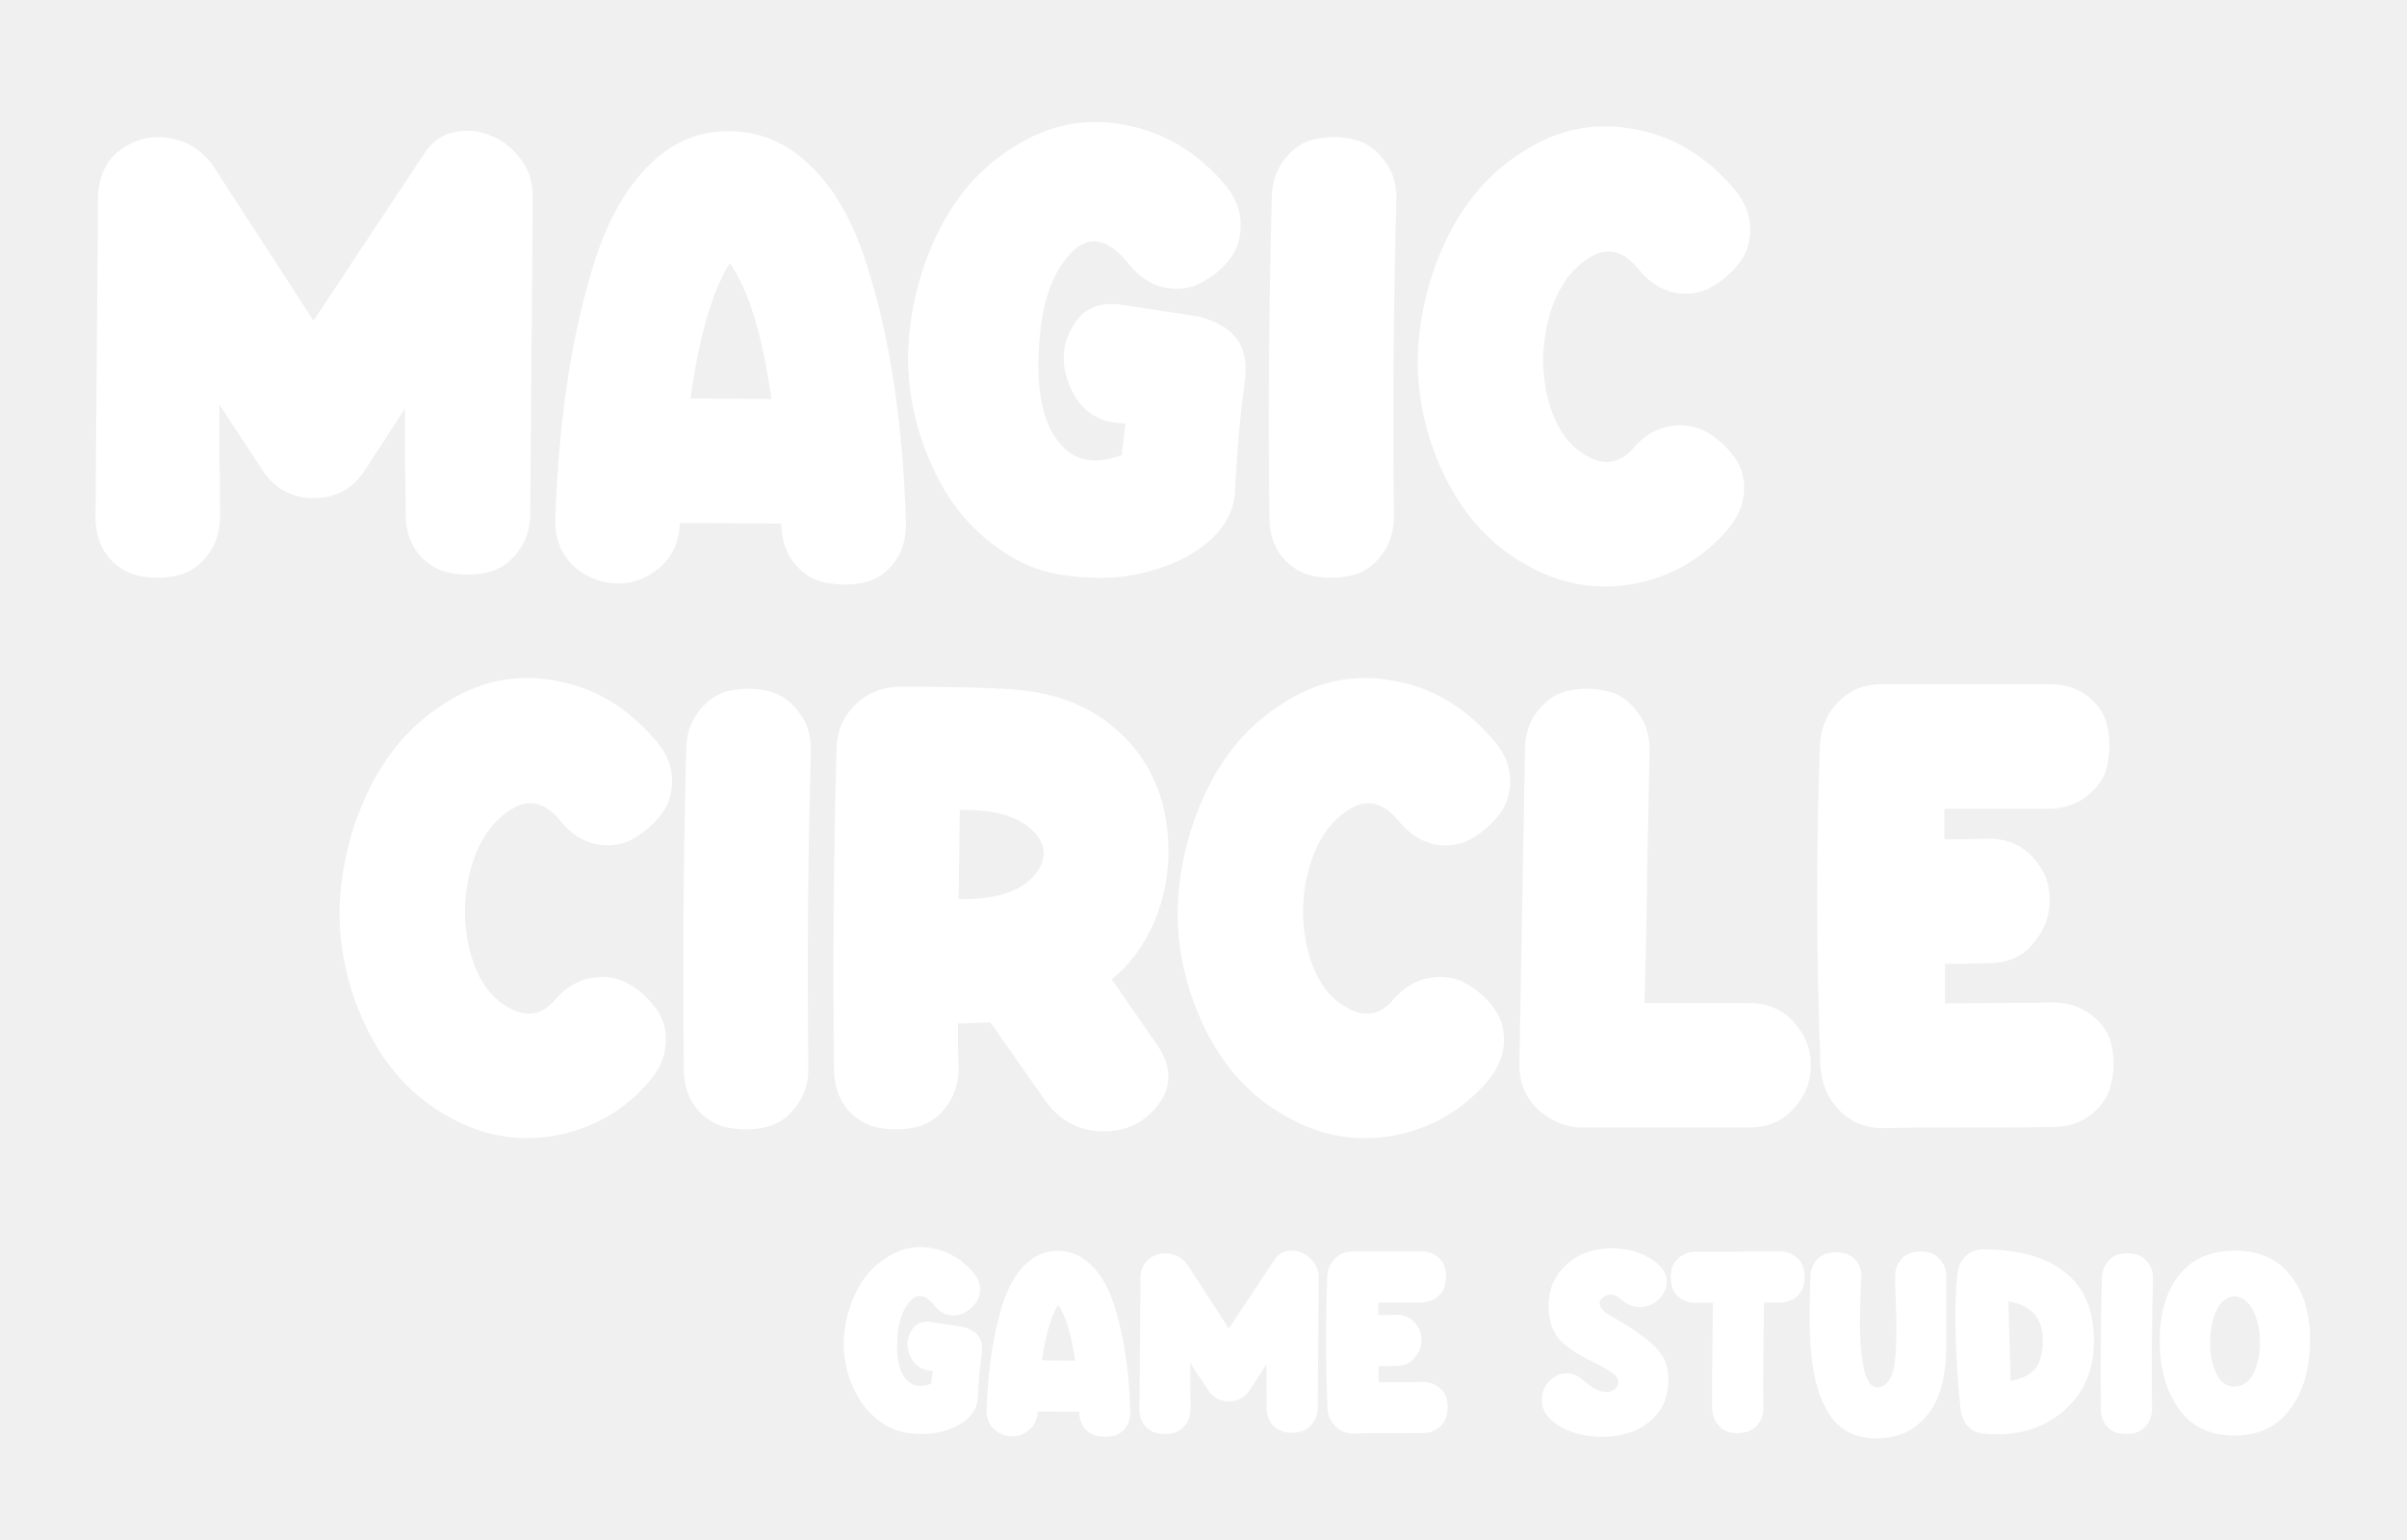
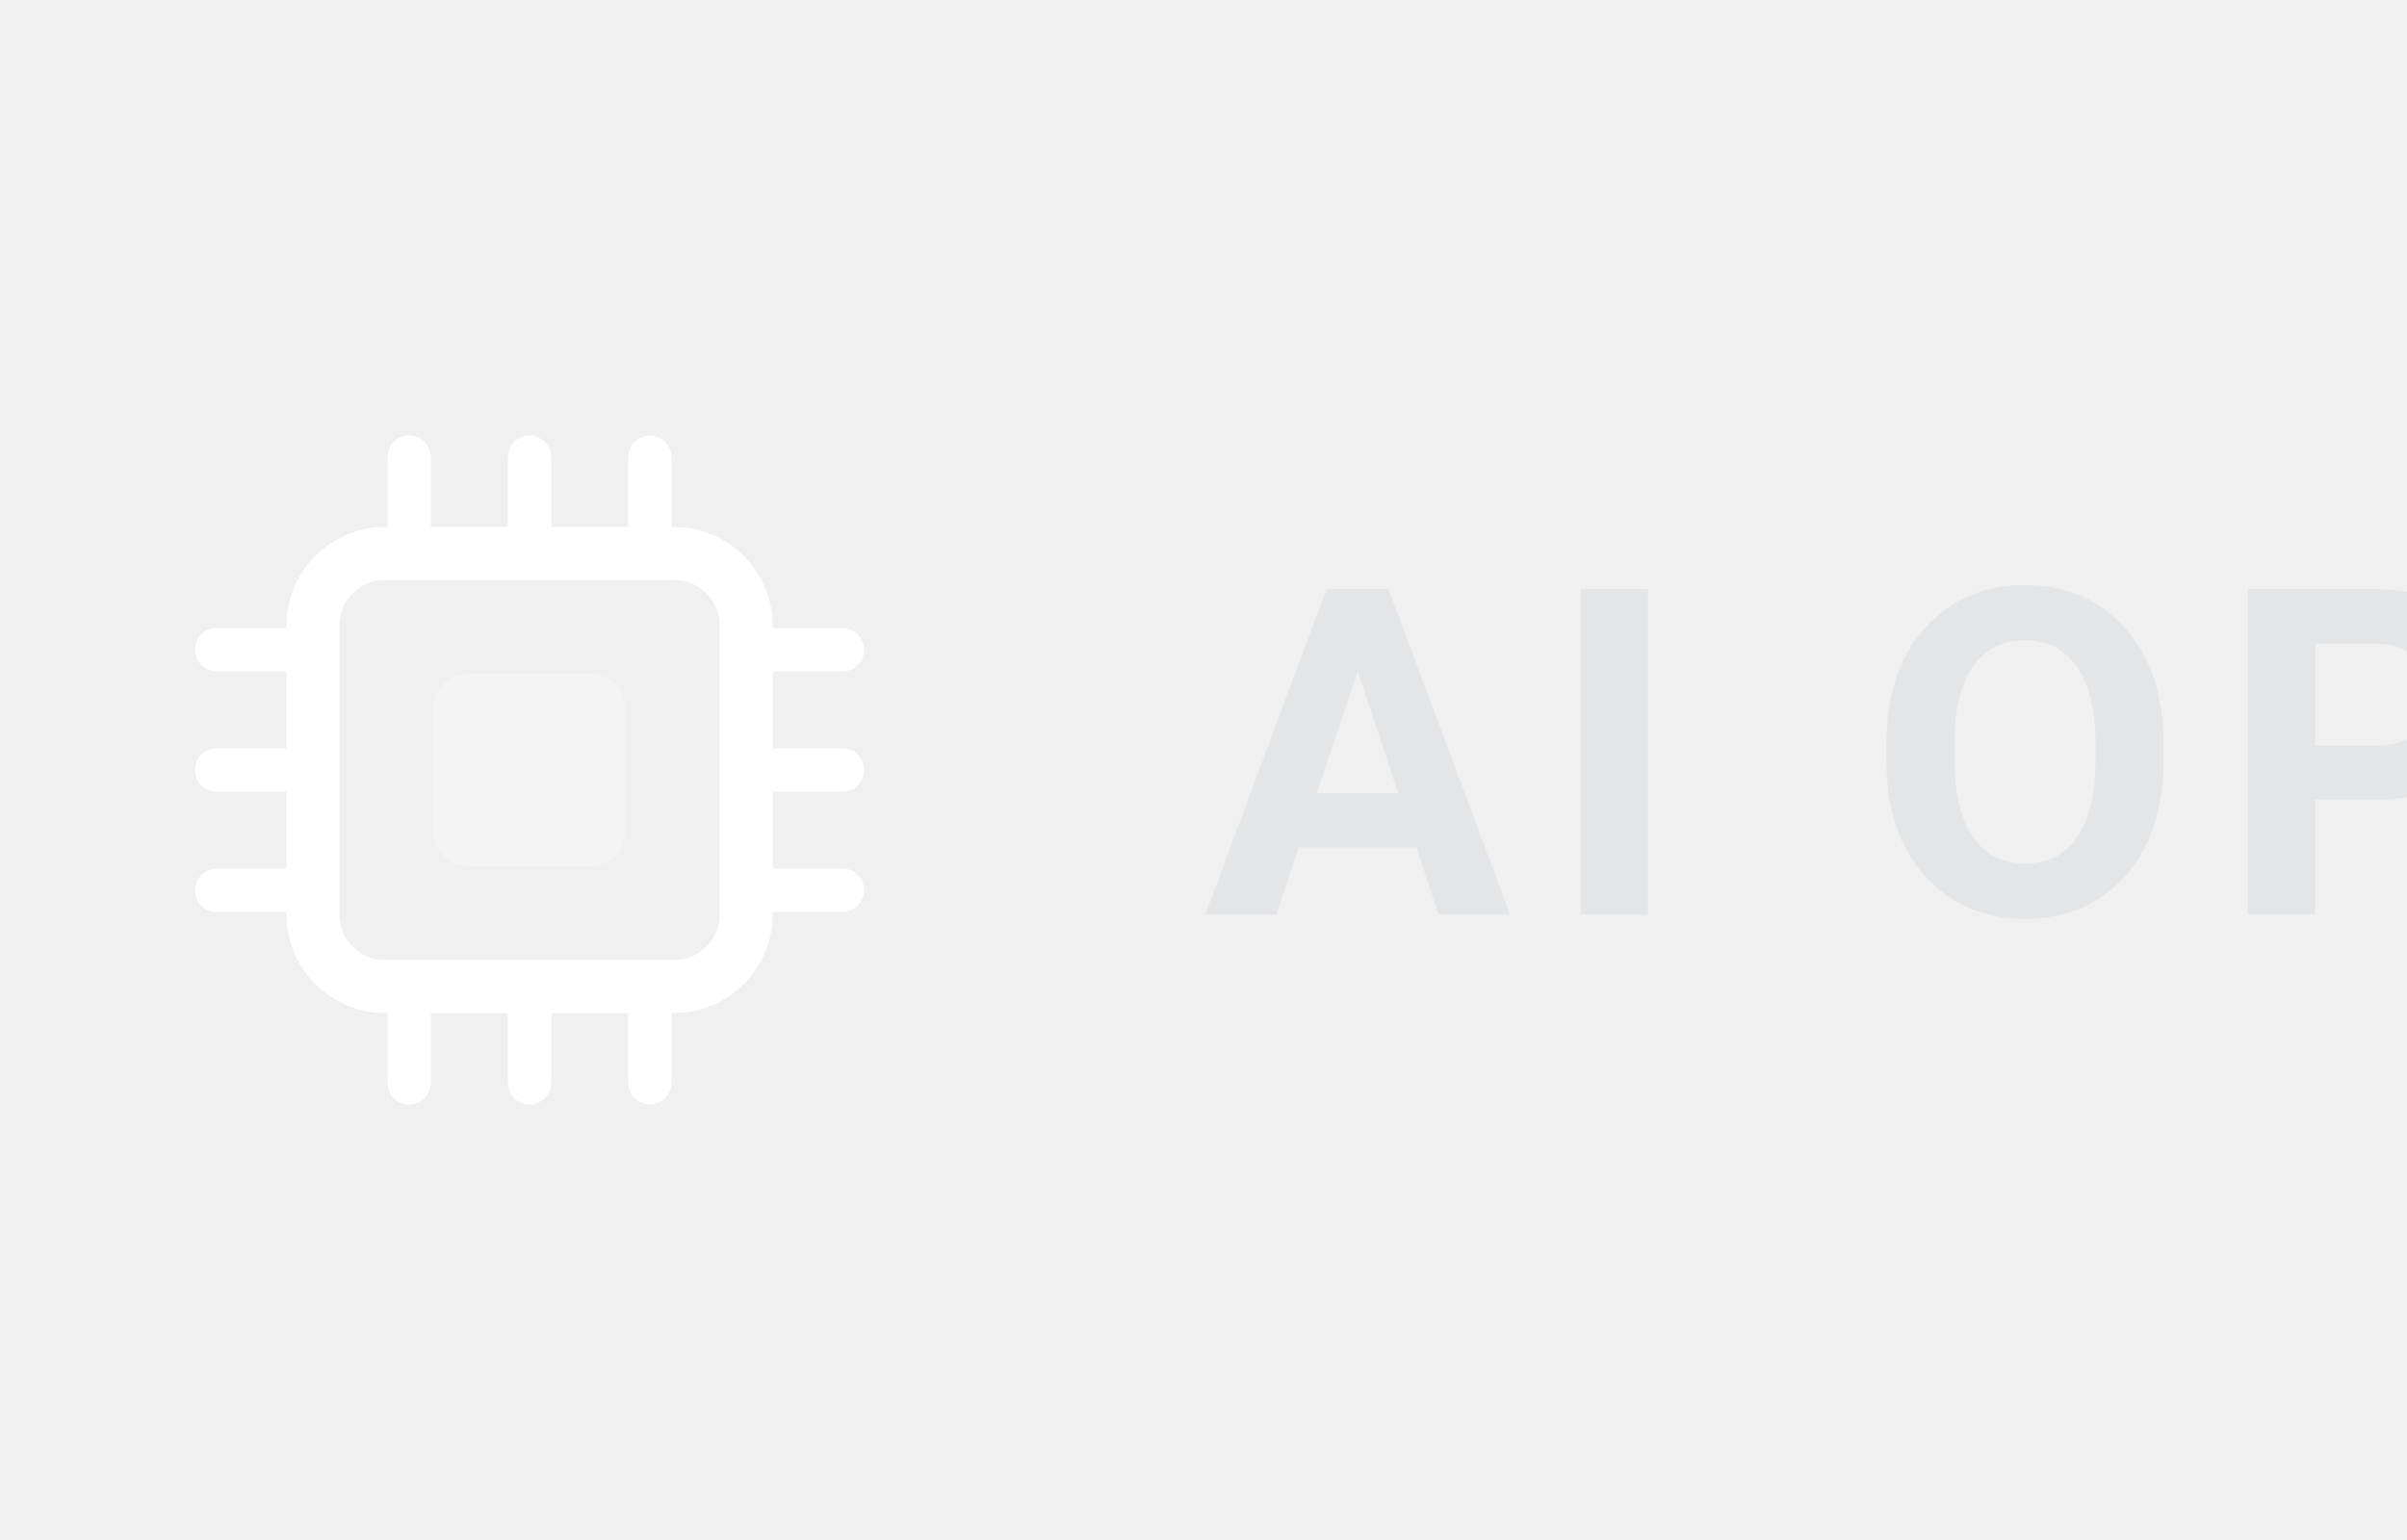
<svg xmlns="http://www.w3.org/2000/svg" width="100" height="64" viewBox="0 0 100 64" fill="none">
-   <g id="Section 10">
-     <g id="Frame 2147240274">
-       <g id="Frame 2147240270">
-         <g id="Frame">
-           <g id="Clip path group">
-             <mask id="mask0_0_1" style="mask-type:luminance" maskUnits="userSpaceOnUse" x="0" y="0" width="100" height="64">
-               <g id="clip0_158_49">
-                 <path id="Vector" d="M99.343 0H0V63.756H99.343V0Z" fill="white" />
-               </g>
-             </mask>
-             <g mask="url(#mask0_0_1)">
-               <g id="Group">
-                 <path id="Vector_2" d="M22.132 8.175C22.132 8.658 22.115 10.849 22.08 14.747C22.046 18.645 22.029 20.836 22.029 21.319C22.029 21.974 21.848 22.526 21.485 22.975C21.14 23.423 20.709 23.699 20.192 23.803C19.691 23.906 19.183 23.906 18.665 23.803C18.165 23.699 17.734 23.432 17.371 23.001C17.026 22.552 16.854 22.009 16.854 21.371C16.854 20.543 16.845 19.81 16.828 19.171V16.972L15.198 19.482C14.698 20.293 13.973 20.698 13.025 20.698C12.093 20.698 11.369 20.284 10.851 19.456L9.118 16.817V19.145C9.135 19.818 9.144 20.586 9.144 21.448C9.144 22.104 8.962 22.656 8.6 23.104C8.255 23.553 7.824 23.829 7.306 23.932C6.806 24.036 6.297 24.036 5.78 23.932C5.28 23.829 4.848 23.561 4.486 23.13C4.141 22.682 3.969 22.138 3.969 21.5C3.969 21 3.986 18.783 4.02 14.851C4.055 10.883 4.072 8.658 4.072 8.175C4.107 7.295 4.426 6.64 5.03 6.209C5.685 5.743 6.401 5.596 7.177 5.769C7.953 5.924 8.566 6.381 9.014 7.14L13.025 13.324L17.656 6.338C17.966 5.872 18.381 5.588 18.898 5.484C19.433 5.381 19.933 5.432 20.399 5.639C20.882 5.829 21.296 6.157 21.641 6.623C21.985 7.088 22.149 7.606 22.132 8.175ZM23.071 21.578C23.209 17.369 23.77 13.747 24.753 10.711C25.287 9.089 26.012 7.821 26.926 6.907C27.84 5.976 28.892 5.493 30.083 5.458C31.376 5.407 32.515 5.829 33.498 6.726C34.498 7.623 35.283 8.891 35.853 10.53C36.905 13.583 37.5 17.308 37.638 21.707C37.655 22.363 37.491 22.923 37.146 23.389C36.801 23.837 36.37 24.113 35.853 24.217C35.352 24.32 34.844 24.32 34.326 24.217C33.808 24.131 33.369 23.863 33.006 23.415C32.644 22.966 32.463 22.414 32.463 21.759L28.246 21.733C28.211 22.544 27.918 23.173 27.366 23.622C26.814 24.07 26.219 24.277 25.581 24.243C24.942 24.226 24.356 23.984 23.821 23.518C23.304 23.018 23.054 22.371 23.071 21.578ZM28.686 16.558L32.049 16.584C31.67 13.893 31.092 12.013 30.316 10.944C29.591 12.099 29.048 13.971 28.686 16.558ZM46.496 12.651C48.376 12.927 49.489 13.1 49.834 13.169C50.903 13.445 51.524 13.988 51.697 14.799C51.766 15.127 51.766 15.54 51.697 16.041C51.524 17.231 51.395 18.68 51.309 20.387C51.291 21.129 50.964 21.802 50.325 22.406C49.687 22.992 48.877 23.423 47.893 23.699C46.996 23.975 46.013 24.07 44.944 23.984C43.874 23.915 42.969 23.674 42.227 23.259C40.761 22.449 39.648 21.267 38.889 19.715C38.113 18.145 37.725 16.515 37.725 14.825C37.759 13.1 38.139 11.452 38.863 9.883C39.622 8.244 40.683 7.002 42.046 6.157C43.477 5.208 45.013 4.88 46.651 5.174C48.324 5.467 49.748 6.312 50.92 7.709C51.335 8.21 51.541 8.744 51.541 9.313C51.559 9.883 51.403 10.374 51.076 10.788C50.765 11.185 50.377 11.504 49.911 11.746C49.463 11.987 48.954 12.056 48.385 11.953C47.833 11.832 47.35 11.521 46.936 11.021C45.987 9.814 45.116 9.71 44.323 10.711C43.615 11.556 43.227 12.85 43.158 14.592C43.055 16.489 43.4 17.826 44.193 18.602C44.78 19.189 45.582 19.292 46.599 18.913L46.755 17.593C45.668 17.593 44.909 17.102 44.478 16.118C44.081 15.221 44.098 14.393 44.53 13.634C44.926 12.876 45.582 12.548 46.496 12.651ZM58.014 8.304C57.893 12.668 57.858 17.05 57.91 21.448C57.91 22.104 57.729 22.656 57.367 23.104C57.022 23.553 56.59 23.829 56.073 23.932C55.573 24.036 55.064 24.036 54.547 23.932C54.047 23.829 53.615 23.561 53.253 23.13C52.908 22.682 52.736 22.138 52.736 21.5C52.684 17.032 52.718 12.591 52.839 8.175C52.856 7.537 53.046 7.002 53.408 6.571C53.77 6.122 54.202 5.855 54.702 5.769C55.219 5.665 55.728 5.674 56.228 5.795C56.729 5.898 57.151 6.183 57.496 6.648C57.858 7.097 58.031 7.649 58.014 8.304ZM68.11 11.228C67.455 10.4 66.747 10.236 65.988 10.736C65.212 11.237 64.669 12.047 64.358 13.169C64.048 14.307 64.031 15.437 64.306 16.558C64.6 17.714 65.134 18.507 65.911 18.939C66.653 19.37 67.299 19.266 67.851 18.628C68.282 18.128 68.774 17.826 69.326 17.723C69.895 17.619 70.404 17.688 70.853 17.93C71.301 18.171 71.68 18.499 71.991 18.913C72.319 19.309 72.474 19.792 72.457 20.362C72.44 20.931 72.224 21.466 71.81 21.966C70.758 23.208 69.438 23.975 67.851 24.269C66.299 24.545 64.815 24.277 63.401 23.466C61.969 22.673 60.857 21.474 60.063 19.87C59.287 18.3 58.899 16.67 58.899 14.98C58.933 13.272 59.313 11.633 60.037 10.064C60.796 8.442 61.857 7.2 63.22 6.338C64.652 5.389 66.187 5.062 67.825 5.355C69.481 5.631 70.904 6.485 72.094 7.916C72.508 8.417 72.716 8.951 72.716 9.52C72.716 10.09 72.552 10.573 72.224 10.969C71.914 11.366 71.525 11.694 71.06 11.953C70.611 12.194 70.111 12.263 69.559 12.16C69.007 12.039 68.524 11.728 68.11 11.228Z" fill="white" />
-                 <path id="Vector_3" d="M23.317 34.154C22.661 33.327 21.954 33.163 21.195 33.663C20.419 34.163 19.875 34.974 19.565 36.095C19.254 37.233 19.237 38.363 19.513 39.484C19.806 40.64 20.341 41.434 21.117 41.865C21.859 42.296 22.506 42.193 23.058 41.554C23.489 41.054 23.981 40.752 24.533 40.649C25.102 40.545 25.611 40.614 26.059 40.856C26.508 41.097 26.887 41.425 27.198 41.839C27.525 42.236 27.681 42.719 27.663 43.288C27.646 43.857 27.43 44.392 27.017 44.892C25.964 46.134 24.645 46.902 23.058 47.195C21.505 47.471 20.022 47.203 18.608 46.393C17.176 45.599 16.063 44.401 15.27 42.796C14.494 41.227 14.105 39.597 14.105 37.906C14.14 36.198 14.519 34.56 15.244 32.99C16.003 31.369 17.064 30.127 18.426 29.264C19.858 28.316 21.393 27.988 23.032 28.281C24.688 28.557 26.111 29.411 27.301 30.843C27.715 31.343 27.922 31.878 27.922 32.447C27.922 33.016 27.758 33.499 27.43 33.896C27.12 34.292 26.732 34.62 26.266 34.879C25.818 35.121 25.317 35.189 24.765 35.086C24.213 34.965 23.73 34.655 23.317 34.154ZM33.687 31.231C33.566 35.595 33.532 39.976 33.583 44.375C33.583 45.03 33.402 45.582 33.04 46.031C32.695 46.479 32.264 46.755 31.746 46.859C31.246 46.962 30.737 46.962 30.22 46.859C29.72 46.755 29.288 46.488 28.926 46.056C28.581 45.608 28.409 45.064 28.409 44.426C28.357 39.959 28.391 35.517 28.512 31.101C28.529 30.463 28.719 29.928 29.081 29.497C29.444 29.049 29.875 28.781 30.375 28.695C30.892 28.592 31.401 28.6 31.901 28.721C32.402 28.825 32.824 29.109 33.169 29.575C33.532 30.023 33.704 30.575 33.687 31.231ZM43.447 45.772L41.144 42.486L39.799 42.538C39.799 42.675 39.799 42.986 39.799 43.469C39.816 43.935 39.825 44.237 39.825 44.375C39.825 45.03 39.643 45.582 39.281 46.031C38.936 46.479 38.505 46.755 37.987 46.859C37.487 46.962 36.978 46.962 36.461 46.859C35.961 46.755 35.529 46.488 35.167 46.056C34.822 45.608 34.65 45.064 34.65 44.426C34.598 39.959 34.633 35.517 34.753 31.101C34.77 30.394 35.029 29.79 35.529 29.29C36.047 28.79 36.676 28.54 37.418 28.54C40.161 28.54 41.929 28.6 42.722 28.721C44.43 28.945 45.827 29.652 46.914 30.843C47.966 31.998 48.509 33.473 48.544 35.267C48.561 36.319 48.363 37.337 47.949 38.32C47.535 39.286 46.948 40.079 46.19 40.701L48.053 43.392C48.725 44.357 48.708 45.246 48.001 46.056C47.414 46.746 46.629 47.066 45.646 47.014C44.732 46.945 43.999 46.531 43.447 45.772ZM39.876 33.663L39.825 37.363C41.463 37.397 42.558 37.009 43.111 36.198C43.507 35.612 43.438 35.051 42.904 34.517C42.283 33.913 41.273 33.629 39.876 33.663ZM58.135 34.154C57.48 33.327 56.772 33.163 56.013 33.663C55.237 34.163 54.694 34.974 54.383 36.095C54.073 37.233 54.056 38.363 54.331 39.484C54.625 40.64 55.16 41.434 55.936 41.865C56.678 42.296 57.324 42.193 57.876 41.554C58.307 41.054 58.799 40.752 59.351 40.649C59.92 40.545 60.429 40.614 60.878 40.856C61.326 41.097 61.706 41.425 62.016 41.839C62.344 42.236 62.499 42.719 62.482 43.288C62.465 43.857 62.249 44.392 61.835 44.892C60.783 46.134 59.463 46.902 57.876 47.195C56.324 47.471 54.84 47.203 53.426 46.393C51.994 45.599 50.882 44.401 50.088 42.796C49.312 41.227 48.924 39.597 48.924 37.906C48.958 36.198 49.338 34.56 50.062 32.99C50.821 31.369 51.882 30.127 53.245 29.264C54.677 28.316 56.212 27.988 57.85 28.281C59.506 28.557 60.929 29.411 62.12 30.843C62.534 31.343 62.741 31.878 62.741 32.447C62.741 33.016 62.577 33.499 62.249 33.896C61.939 34.292 61.55 34.62 61.085 34.879C60.636 35.121 60.136 35.189 59.584 35.086C59.032 34.965 58.549 34.655 58.135 34.154ZM68.531 31.231L68.428 36.457C68.428 37.233 68.393 38.975 68.324 41.684H72.645C73.421 41.684 74.043 41.943 74.508 42.46C74.991 42.978 75.233 43.581 75.233 44.271C75.233 44.961 74.991 45.565 74.508 46.082C74.043 46.6 73.421 46.859 72.645 46.859H65.763C65.09 46.859 64.478 46.617 63.926 46.134C63.374 45.634 63.106 44.978 63.124 44.167L63.356 31.101C63.374 30.463 63.563 29.928 63.926 29.497C64.288 29.049 64.719 28.781 65.219 28.695C65.737 28.592 66.246 28.6 66.746 28.721C67.246 28.825 67.669 29.109 68.014 29.575C68.376 30.023 68.548 30.575 68.531 31.231ZM78.219 28.436H85.076C85.731 28.419 86.283 28.583 86.731 28.928C87.18 29.273 87.456 29.704 87.56 30.222C87.663 30.722 87.663 31.231 87.56 31.748C87.473 32.248 87.206 32.68 86.757 33.042C86.326 33.404 85.783 33.594 85.127 33.611H80.781V34.879C80.901 34.879 81.203 34.879 81.686 34.879C82.169 34.862 82.471 34.853 82.592 34.853C83.368 34.853 83.989 35.112 84.454 35.629C84.938 36.147 85.171 36.751 85.153 37.441C85.153 38.096 84.92 38.691 84.454 39.226C84.023 39.76 83.402 40.028 82.592 40.028C82.471 40.028 82.169 40.036 81.686 40.054C81.22 40.054 80.927 40.054 80.806 40.054V41.71C81.134 41.693 81.867 41.684 83.006 41.684C84.162 41.684 84.903 41.675 85.231 41.658C85.903 41.658 86.464 41.839 86.913 42.201C87.361 42.546 87.637 42.978 87.74 43.495C87.844 43.995 87.835 44.504 87.715 45.022C87.611 45.522 87.335 45.953 86.887 46.315C86.456 46.66 85.921 46.833 85.283 46.833C84.748 46.85 83.566 46.859 81.738 46.859C79.909 46.859 78.737 46.867 78.219 46.885C77.512 46.885 76.908 46.634 76.408 46.134C75.925 45.634 75.666 45.022 75.632 44.297C75.459 39.726 75.451 35.293 75.606 30.998C75.64 30.256 75.899 29.644 76.382 29.161C76.882 28.661 77.495 28.419 78.219 28.436Z" fill="white" />
-                 <path id="Vector_4" d="M38.646 54.936C39.417 55.049 39.873 55.12 40.015 55.148C40.453 55.261 40.708 55.484 40.779 55.817C40.807 55.952 40.807 56.121 40.779 56.326C40.708 56.814 40.655 57.408 40.619 58.109C40.612 58.413 40.478 58.689 40.216 58.937C39.955 59.177 39.622 59.354 39.219 59.467C38.851 59.58 38.448 59.619 38.009 59.584C37.571 59.555 37.199 59.456 36.895 59.286C36.294 58.954 35.837 58.469 35.526 57.833C35.208 57.189 35.049 56.521 35.049 55.828C35.063 55.12 35.218 54.445 35.516 53.801C35.827 53.129 36.262 52.62 36.821 52.273C37.408 51.884 38.037 51.749 38.71 51.87C39.396 51.99 39.979 52.337 40.46 52.91C40.63 53.115 40.715 53.334 40.715 53.568C40.722 53.801 40.658 54.002 40.524 54.172C40.397 54.335 40.238 54.466 40.047 54.565C39.862 54.664 39.654 54.692 39.421 54.65C39.194 54.6 38.996 54.473 38.826 54.268C38.437 53.773 38.08 53.73 37.755 54.14C37.465 54.487 37.305 55.018 37.277 55.732C37.235 56.51 37.376 57.058 37.702 57.377C37.942 57.617 38.271 57.66 38.688 57.504L38.752 56.963C38.306 56.963 37.995 56.761 37.818 56.358C37.656 55.99 37.663 55.651 37.839 55.34C38.002 55.028 38.271 54.894 38.646 54.936ZM40.987 58.597C41.043 56.871 41.273 55.385 41.676 54.14C41.896 53.475 42.193 52.956 42.568 52.581C42.943 52.199 43.374 52.001 43.862 51.987C44.393 51.965 44.86 52.139 45.263 52.506C45.673 52.874 45.995 53.394 46.228 54.066C46.66 55.318 46.904 56.846 46.961 58.65C46.968 58.919 46.9 59.149 46.759 59.34C46.617 59.523 46.441 59.637 46.228 59.679C46.023 59.722 45.815 59.722 45.602 59.679C45.39 59.644 45.21 59.534 45.061 59.35C44.913 59.166 44.838 58.94 44.838 58.671L43.109 58.66C43.095 58.993 42.974 59.251 42.748 59.435C42.522 59.619 42.278 59.704 42.016 59.69C41.754 59.683 41.514 59.584 41.294 59.392C41.082 59.188 40.98 58.922 40.987 58.597ZM43.289 56.538L44.669 56.549C44.513 55.446 44.276 54.675 43.958 54.236C43.66 54.71 43.438 55.477 43.289 56.538ZM54.787 53.101C54.787 53.299 54.78 54.197 54.766 55.796C54.752 57.395 54.745 58.293 54.745 58.491C54.745 58.76 54.67 58.986 54.522 59.17C54.38 59.354 54.204 59.467 53.991 59.509C53.786 59.552 53.578 59.552 53.365 59.509C53.16 59.467 52.983 59.357 52.835 59.18C52.693 58.996 52.622 58.774 52.622 58.512C52.622 58.172 52.619 57.872 52.612 57.61V56.708L51.944 57.737C51.739 58.07 51.441 58.236 51.052 58.236C50.67 58.236 50.373 58.066 50.161 57.727L49.45 56.645V57.6C49.457 57.875 49.461 58.19 49.461 58.544C49.461 58.813 49.386 59.039 49.238 59.223C49.096 59.407 48.92 59.52 48.707 59.562C48.502 59.605 48.293 59.605 48.081 59.562C47.876 59.52 47.699 59.41 47.551 59.234C47.409 59.05 47.338 58.827 47.338 58.565C47.338 58.36 47.346 57.451 47.36 55.838C47.374 54.211 47.381 53.299 47.381 53.101C47.395 52.74 47.526 52.471 47.774 52.294C48.042 52.103 48.336 52.043 48.654 52.114C48.972 52.177 49.224 52.365 49.407 52.676L51.052 55.212L52.952 52.347C53.079 52.156 53.249 52.039 53.461 51.997C53.68 51.955 53.885 51.976 54.076 52.061C54.274 52.139 54.444 52.273 54.585 52.464C54.727 52.655 54.794 52.867 54.787 53.101ZM56.212 52.008H59.024C59.292 52.001 59.519 52.068 59.703 52.209C59.887 52.351 60 52.528 60.042 52.74C60.085 52.945 60.085 53.154 60.042 53.366C60.007 53.571 59.897 53.748 59.713 53.897C59.537 54.045 59.314 54.123 59.045 54.13H57.262V54.65C57.312 54.65 57.436 54.65 57.634 54.65C57.832 54.643 57.955 54.639 58.005 54.639C58.324 54.639 58.578 54.745 58.769 54.957C58.967 55.17 59.062 55.417 59.056 55.7C59.056 55.969 58.96 56.213 58.769 56.432C58.592 56.652 58.337 56.761 58.005 56.761C57.955 56.761 57.832 56.765 57.634 56.772C57.443 56.772 57.322 56.772 57.273 56.772V57.451C57.407 57.444 57.708 57.44 58.175 57.44C58.649 57.44 58.953 57.437 59.087 57.43C59.363 57.43 59.593 57.504 59.777 57.652C59.961 57.794 60.074 57.971 60.117 58.183C60.159 58.388 60.156 58.597 60.106 58.809C60.064 59.014 59.95 59.191 59.767 59.34C59.59 59.481 59.37 59.552 59.109 59.552C58.889 59.559 58.405 59.562 57.655 59.562C56.905 59.562 56.424 59.566 56.212 59.573C55.922 59.573 55.674 59.471 55.469 59.266C55.271 59.06 55.165 58.809 55.151 58.512C55.08 56.637 55.077 54.819 55.14 53.058C55.154 52.754 55.26 52.503 55.459 52.305C55.664 52.1 55.915 52.001 56.212 52.008ZM67.362 54.013C67.221 53.879 67.072 53.808 66.916 53.801C66.761 53.794 66.619 53.868 66.492 54.024C66.393 54.208 66.492 54.402 66.789 54.608C66.825 54.636 67.062 54.777 67.5 55.032C68.172 55.442 68.642 55.81 68.911 56.135C69.251 56.546 69.378 57.065 69.293 57.695C69.23 58.204 69.021 58.625 68.667 58.958C68.306 59.297 67.903 59.513 67.458 59.605C67.012 59.718 66.538 59.743 66.036 59.679C65.534 59.615 65.106 59.471 64.752 59.244C64.25 58.933 64.02 58.537 64.062 58.056C64.105 57.681 64.281 57.401 64.593 57.218C64.975 56.984 65.364 57.026 65.76 57.345L65.877 57.44C66.138 57.674 66.393 57.808 66.641 57.843C66.895 57.879 67.083 57.794 67.203 57.589C67.267 57.419 67.224 57.267 67.076 57.133C66.927 56.998 66.637 56.825 66.206 56.613C65.555 56.294 65.092 55.99 64.816 55.7C64.49 55.353 64.331 54.858 64.338 54.215C64.352 53.649 64.525 53.172 64.858 52.782C65.212 52.379 65.622 52.117 66.089 51.997C66.57 51.863 67.069 51.842 67.585 51.934C68.123 52.032 68.561 52.241 68.901 52.559C69.247 52.878 69.336 53.235 69.166 53.631C69.032 53.957 68.787 54.172 68.434 54.278C68.052 54.392 67.695 54.303 67.362 54.013ZM70.455 52.019H72.195C72.712 52.011 73.292 52.008 73.935 52.008C74.204 52.008 74.427 52.082 74.604 52.231C74.788 52.372 74.901 52.549 74.943 52.761C74.986 52.966 74.986 53.175 74.943 53.387C74.901 53.592 74.788 53.769 74.604 53.917C74.427 54.059 74.208 54.13 73.946 54.13H73.288C73.26 55.729 73.249 57.186 73.256 58.501C73.263 58.77 73.193 58.996 73.044 59.18C72.903 59.364 72.729 59.477 72.524 59.52C72.319 59.562 72.111 59.566 71.898 59.531C71.693 59.488 71.516 59.379 71.368 59.202C71.219 59.018 71.141 58.795 71.134 58.533C71.127 57.211 71.138 55.746 71.166 54.14H70.455C70.193 54.147 69.971 54.08 69.787 53.939C69.603 53.79 69.49 53.613 69.447 53.408C69.405 53.203 69.401 52.998 69.437 52.793C69.479 52.581 69.592 52.4 69.776 52.252C69.96 52.103 70.186 52.026 70.455 52.019ZM77.335 53.101L77.324 53.143C77.324 53.172 77.321 53.214 77.313 53.27C77.313 53.32 77.313 53.373 77.313 53.43C77.313 53.437 77.306 53.635 77.292 54.024C77.285 54.413 77.278 54.742 77.271 55.011C77.271 55.746 77.328 56.376 77.441 56.899C77.561 57.416 77.752 57.667 78.014 57.652C78.219 57.645 78.385 57.529 78.513 57.303C78.64 57.076 78.718 56.765 78.746 56.369C78.774 56.022 78.788 55.64 78.788 55.223C78.788 54.848 78.778 54.434 78.756 53.981C78.735 53.493 78.728 53.172 78.735 53.016C78.742 52.754 78.82 52.535 78.969 52.358C79.117 52.181 79.294 52.075 79.499 52.039C79.711 51.997 79.92 52.001 80.125 52.05C80.33 52.093 80.504 52.209 80.645 52.4C80.793 52.584 80.865 52.811 80.857 53.079V56.05C80.85 56.751 80.755 57.366 80.571 57.897C80.387 58.441 80.083 58.883 79.658 59.223C79.234 59.562 78.721 59.746 78.12 59.775C77.186 59.817 76.482 59.492 76.008 58.798C75.591 58.148 75.336 57.285 75.244 56.209C75.216 55.884 75.195 55.523 75.181 55.127C75.174 54.795 75.181 54.222 75.202 53.408L75.213 53.069C75.219 52.8 75.297 52.577 75.446 52.4C75.595 52.217 75.771 52.107 75.977 52.071C76.189 52.029 76.397 52.032 76.603 52.082C76.815 52.124 76.992 52.238 77.133 52.422C77.275 52.605 77.342 52.832 77.335 53.101ZM82.357 59.573C82.109 59.538 81.904 59.432 81.741 59.255C81.585 59.071 81.49 58.844 81.455 58.576C81.356 57.699 81.288 56.719 81.253 55.637C81.218 54.597 81.239 53.709 81.317 52.973C81.345 52.669 81.458 52.418 81.656 52.22C81.854 52.015 82.098 51.916 82.388 51.923C83.867 51.923 85.002 52.241 85.794 52.878C86.594 53.514 86.993 54.459 86.993 55.711C86.993 56.977 86.548 57.974 85.656 58.703C84.765 59.424 83.665 59.714 82.357 59.573ZM83.439 54.087L83.534 57.387C84.022 57.295 84.365 57.122 84.564 56.867C84.769 56.613 84.871 56.227 84.871 55.711C84.871 54.777 84.394 54.236 83.439 54.087ZM89.448 53.154C89.398 54.943 89.385 56.74 89.406 58.544C89.406 58.813 89.331 59.039 89.183 59.223C89.041 59.407 88.865 59.52 88.653 59.562C88.447 59.605 88.239 59.605 88.026 59.562C87.821 59.52 87.644 59.41 87.496 59.234C87.354 59.05 87.284 58.827 87.284 58.565C87.262 56.733 87.277 54.912 87.326 53.101C87.333 52.839 87.411 52.62 87.559 52.443C87.708 52.259 87.885 52.149 88.09 52.114C88.302 52.071 88.511 52.075 88.716 52.124C88.921 52.167 89.094 52.284 89.236 52.474C89.385 52.658 89.455 52.885 89.448 53.154ZM92.848 51.976C93.853 51.976 94.624 52.319 95.161 53.005C95.713 53.691 95.982 54.593 95.968 55.711C95.968 56.885 95.692 57.837 95.14 58.565C94.603 59.294 93.835 59.658 92.838 59.658C91.84 59.665 91.076 59.308 90.546 58.586C90.008 57.85 89.736 56.92 89.729 55.796C89.715 54.643 89.973 53.719 90.503 53.026C91.041 52.326 91.823 51.976 92.848 51.976ZM92.838 53.875C92.519 53.889 92.272 54.077 92.095 54.437C91.925 54.791 91.833 55.226 91.819 55.743C91.812 56.266 91.897 56.712 92.074 57.08C92.251 57.447 92.502 57.628 92.827 57.621C93.181 57.621 93.45 57.43 93.633 57.048C93.817 56.666 93.902 56.22 93.888 55.711C93.881 55.237 93.782 54.812 93.591 54.437C93.407 54.077 93.156 53.889 92.838 53.875Z" fill="white" />
-               </g>
-             </g>
-           </g>
-         </g>
-       </g>
+   <g transform="translate(6, 16)">
+     <g transform="translate(0, 0)">
+       <rect x="7" y="7" width="18" height="18" rx="3" stroke="#FFFFFF" stroke-width="2.2" fill="none" />
+       <rect x="12" y="12" width="8" height="8" rx="1.5" fill="#FFFFFF" fill-opacity="0.3" />
+       <path d="M11 3V7M16 3V7M21 3V7M11 25V29M16 25V29M21 25V29M3 11H7M3 16H7M3 21H7M25 11H29M25 16H29M25 21H29" stroke="#FFFFFF" stroke-width="1.8" stroke-linecap="round" />
    </g>
+     <text x="44" y="22" fill="#E4E5E7" font-family="system-ui, -apple-system, BlinkMacSystemFont, 'Segoe UI', Roboto, sans-serif" font-size="19" font-weight="700" letter-spacing="1.5">AI OPS</text>
  </g>
</svg>
